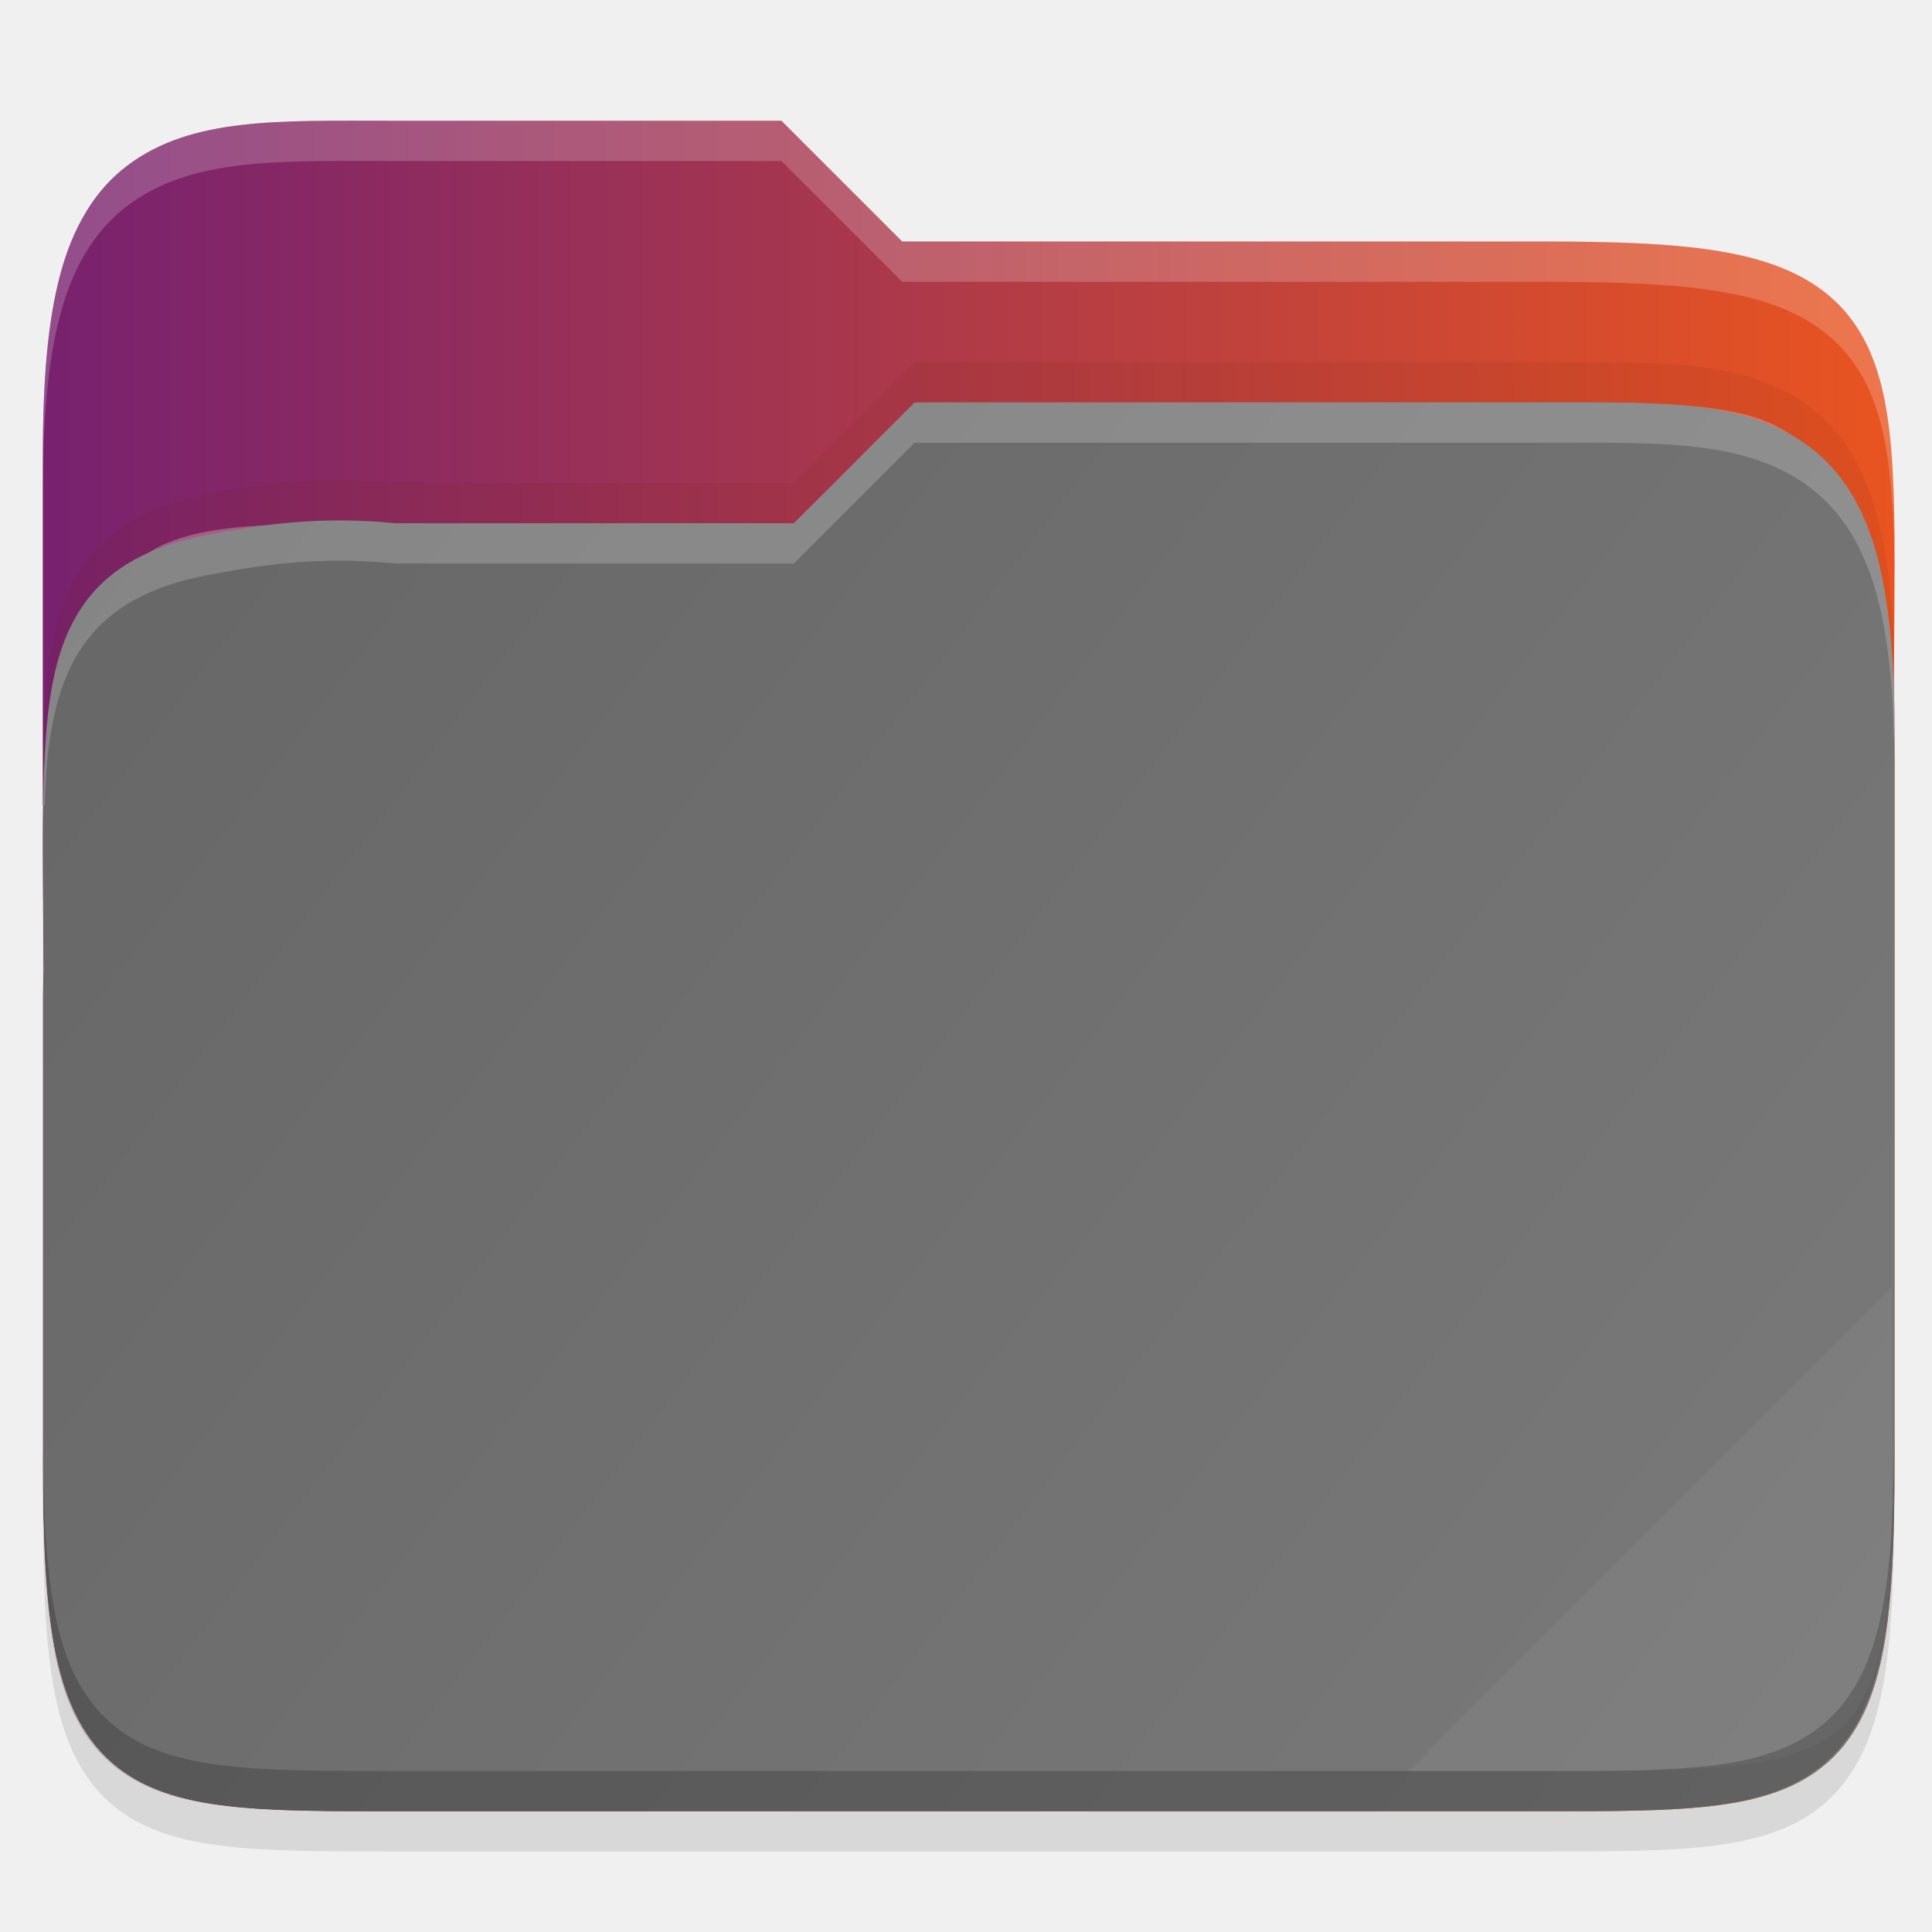
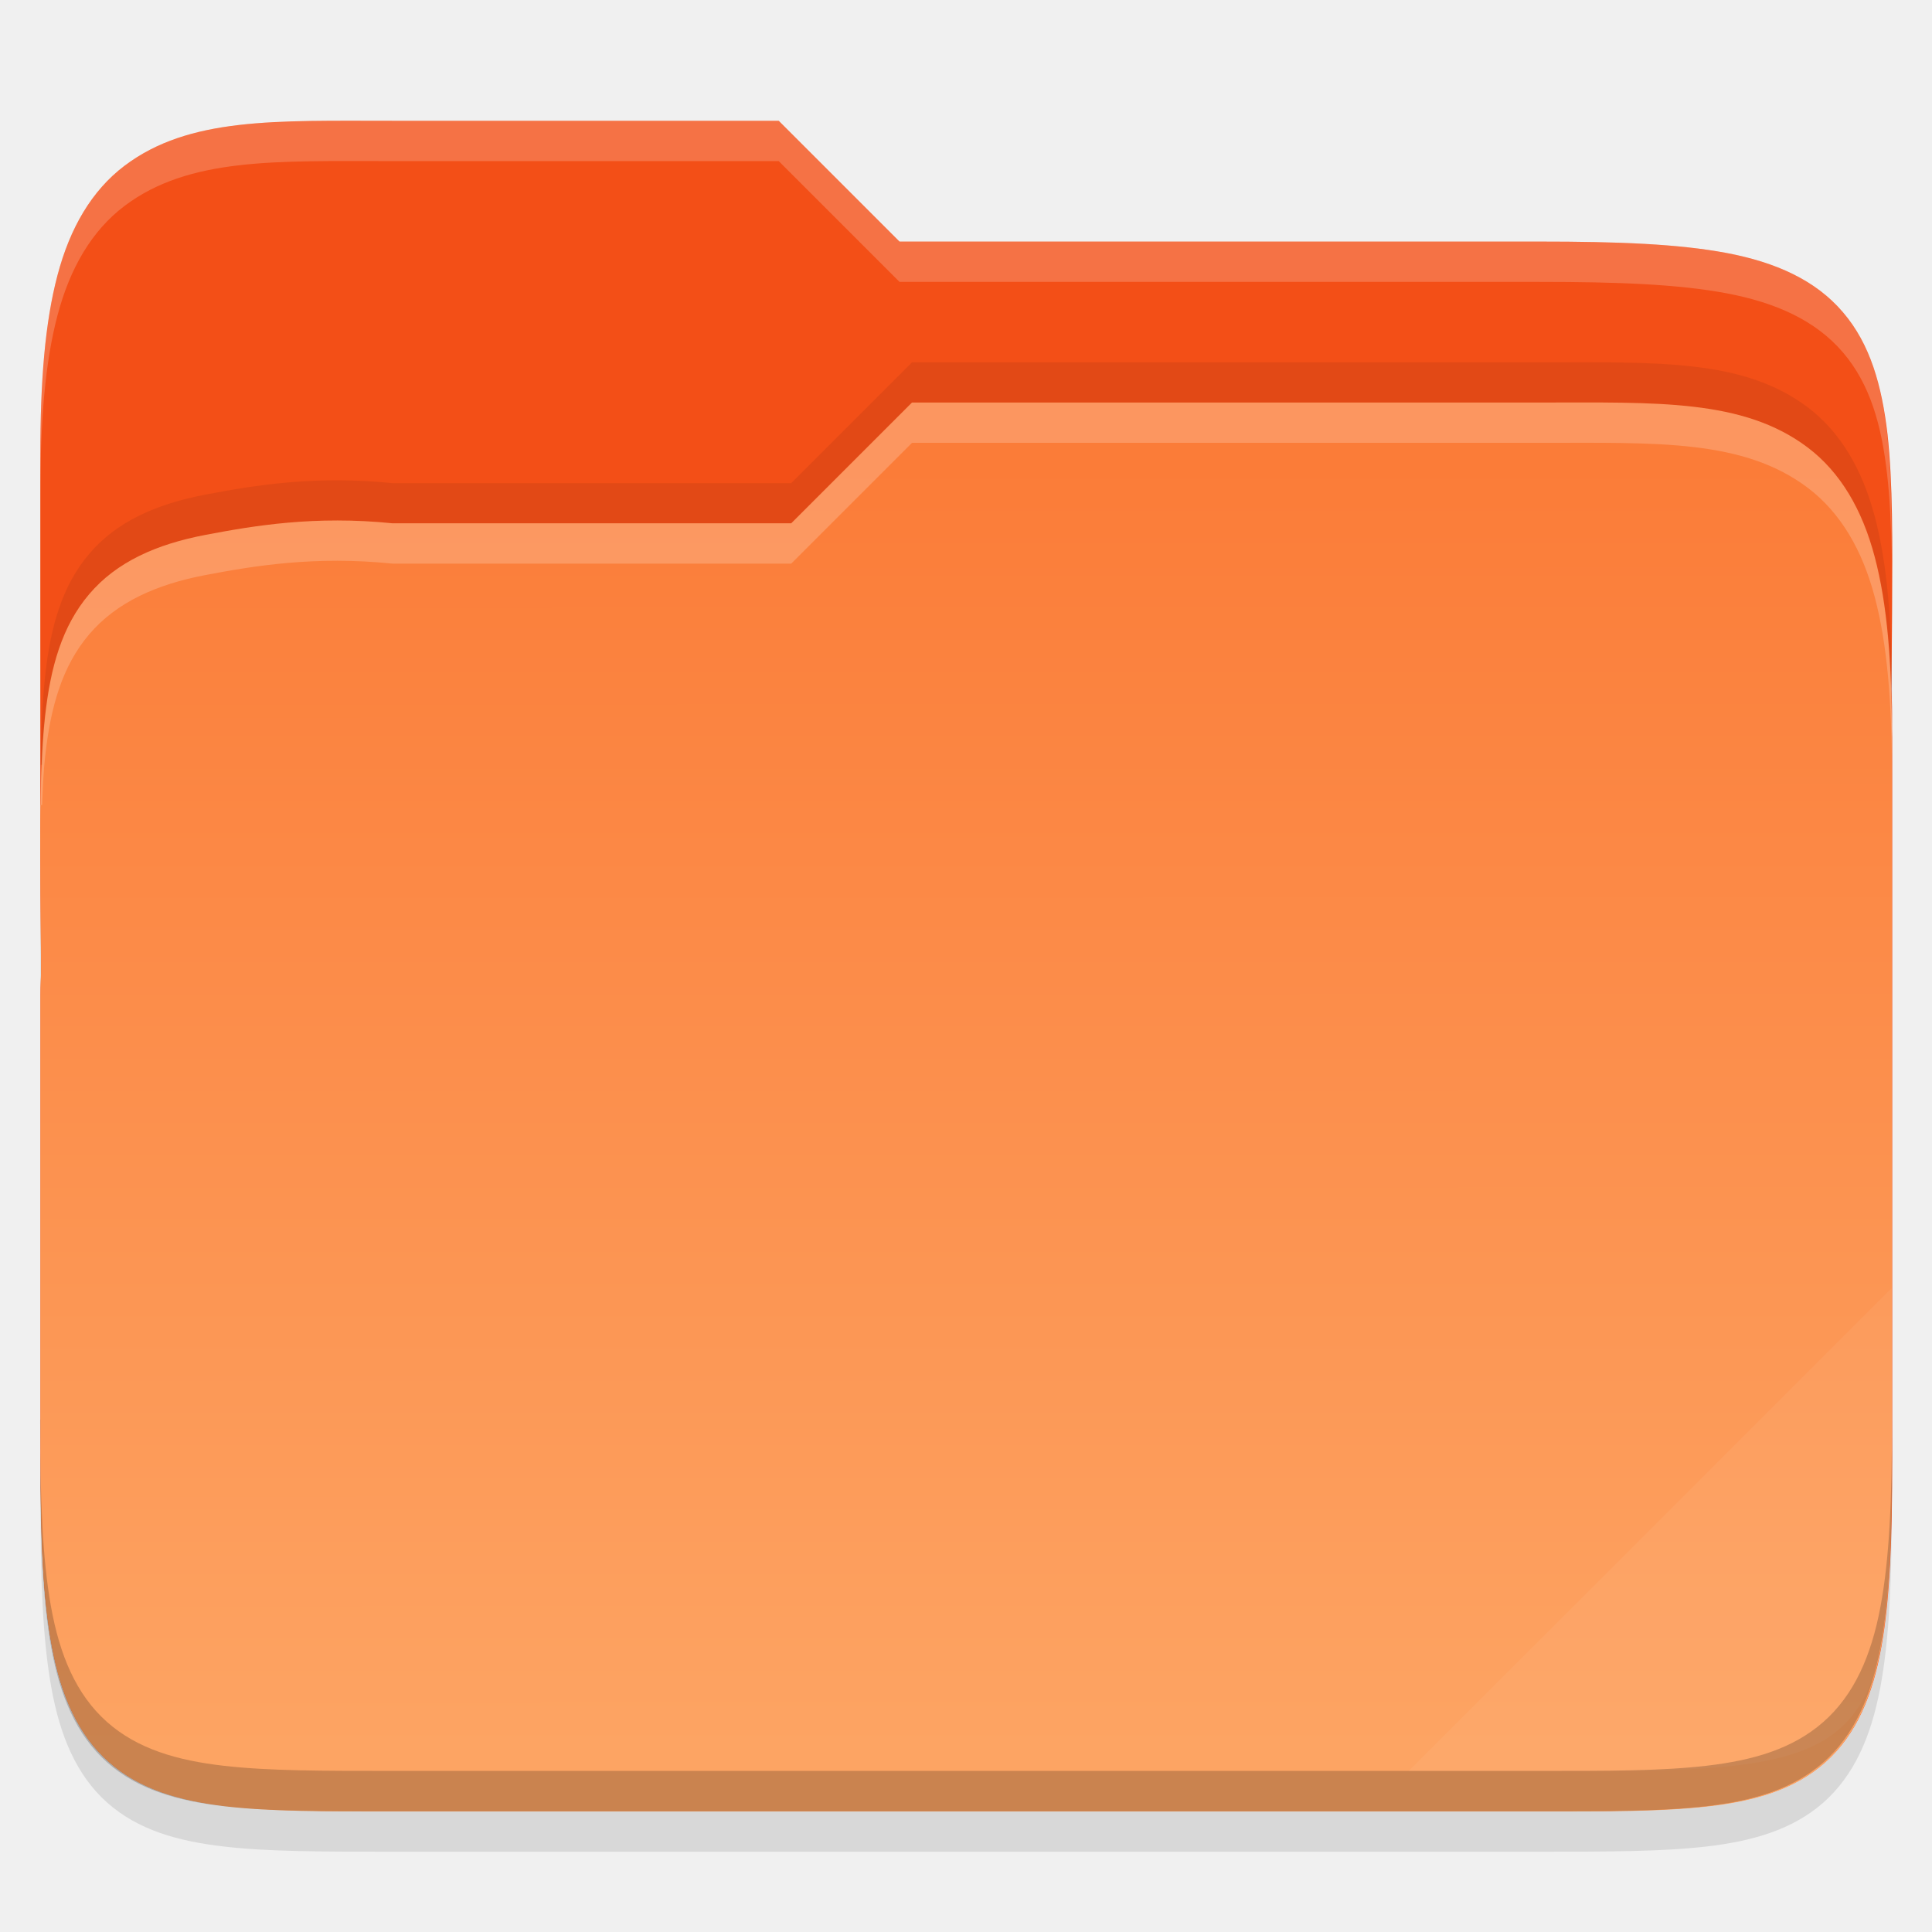
- <svg xmlns="http://www.w3.org/2000/svg" xmlns:xlink="http://www.w3.org/1999/xlink" width="48" height="48" version="1" id="svg52">
-   <defs id="defs32">
-     <linearGradient id="linearGradient13848" x1="321" x2="367" y1="70" y2="105" gradientTransform="translate(-320 -60)" gradientUnits="userSpaceOnUse">
-       <stop stop-color="#666" offset="0" id="stop27" />
-       <stop stop-color="#7a7a7a" offset="1" id="stop29" />
+ <svg xmlns="http://www.w3.org/2000/svg" xmlns:xlink="http://www.w3.org/1999/xlink" width="48" height="48" viewBox="0 0 12.7 12.7" version="1.1" id="svg2919">
+   <defs id="defs2916">
+     <linearGradient xlink:href="#linearGradient1160" id="linearGradient1162" x1="33.064" y1="11.499" x2="33.068" y2="43.499" gradientUnits="userSpaceOnUse" gradientTransform="matrix(0.2645833,0,0,0.2645833,-0.01691163,4.5999285e-4)" />
+     <linearGradient id="linearGradient1160">
+       <stop style="stop-color:#fb7c38;stop-opacity:1;" offset="0" id="stop1156" />
+       <stop style="stop-color:#fda463;stop-opacity:1" offset="1" id="stop1158" />
    </linearGradient>
-     <linearGradient id="linearGradient5495">
-       <stop style="stop-color:#77216f;stop-opacity:1" offset="0" id="stop5491" />
-       <stop style="stop-color:#e95420;stop-opacity:1" offset="1" id="stop5493" />
-     </linearGradient>
-     <linearGradient xlink:href="#linearGradient5495" id="linearGradient1565" x1="1.064" y1="23.999" x2="47.071" y2="23.999" gradientUnits="userSpaceOnUse" />
  </defs>
-   <path d="m9.812 4c-2.9 0-5.051-0.095-6.656 1.119-0.814 0.615-1.354 1.542-1.664 2.717-0.309 1.17-0.428 2.614-0.428 4.488v9.406 3.269 12.27c0 1.952 0.053 3.441 0.268 4.644 0.215 1.206 0.622 2.185 1.387 2.865 0.763 0.679 1.753 0.96 2.894 1.092 1.141 0.132 2.496 0.129 4.199 0.129h28.504c1.671 0 3.01 2e-3 4.144-0.129 1.135-0.132 2.126-0.411 2.895-1.086 0.771-0.676 1.193-1.653 1.42-2.861 0.227-1.206 0.287-2.699 0.287-4.654v-18.539c0-0.258-0.012-0.426-0.014-0.605v-0.012l0.014-1.875c0.013-1.81 0.019-3.251-0.115-4.455-0.134-1.204-0.417-2.23-1.096-3.027-0.682-0.8-1.675-1.24-2.891-1.471-1.212-0.23-2.704-0.285-4.646-0.285h-15.902l-3-3z" color="#000000" color-rendering="auto" dominant-baseline="auto" image-rendering="auto" opacity=".1" shape-rendering="auto" solid-color="#000000" style="font-feature-settings:normal;font-variant-alternates:normal;font-variant-caps:normal;font-variant-ligatures:normal;font-variant-numeric:normal;font-variant-position:normal;isolation:auto;mix-blend-mode:normal;shape-padding:0;text-decoration-color:#000000;text-decoration-line:none;text-decoration-style:solid;text-indent:0;text-orientation:mixed;text-transform:none;white-space:normal" id="path34" />
-   <path id="rect1262" style="fill:url(#linearGradient1565);stroke-linecap:round;stroke-linejoin:round;fill-opacity:1.0" d="M 9.812 3 C 6.912 3 4.761 2.905 3.156 4.119 C 2.343 4.734 1.803 5.661 1.492 6.836 C 1.183 8.006 1.064 9.45 1.064 11.324 L 1.064 20 L 1.072 20 C 1.063 20.684 1.064 21.413 1.07 22.238 L 1.084 24.113 L 1.084 24.125 C 1.082 24.304 1.07 24.472 1.07 24.73 L 1.07 36.27 C 1.07 38.225 1.131 39.718 1.357 40.924 C 1.584 42.132 2.006 43.109 2.777 43.785 C 3.546 44.46 4.537 44.739 5.672 44.871 C 6.806 45.002 8.146 45 9.816 45 L 38.32 45 C 40.023 45 41.379 45.003 42.52 44.871 C 43.661 44.739 44.651 44.458 45.414 43.779 C 46.179 43.099 46.585 42.12 46.801 40.914 C 47.015 39.711 47.068 38.222 47.068 36.27 L 47.068 32 L 47.068 27.73 L 47.068 18.324 C 47.068 18.246 47.065 18.18 47.064 18.104 L 47.064 17.73 C 47.064 17.472 47.053 17.304 47.051 17.125 L 47.051 17.113 L 47.064 15.238 C 47.077 13.428 47.083 11.987 46.949 10.783 C 46.815 9.579 46.533 8.553 45.854 7.756 C 45.172 6.956 44.179 6.516 42.963 6.285 C 41.75 6.055 40.258 6 38.316 6 L 22.414 6 L 19.414 3 L 9.812 3 z " />
-   <path d="m23.002 10-3.002 3h-10.188c-6.813 0-7.748-2.1e-4 -7.748 7.731v1c0-7.731 0.935-7.731 7.748-7.731h10.188l3.002-3h15.314c6.684 0 7.748-2.1e-4 7.748 7.731v-1c0-7.731-1.064-7.731-7.748-7.731z" color="#000000" fill="#fff" opacity=".3" id="path38" />
-   <path d="m38.323 10c2.9 0 5.051-0.095 6.656 1.119 0.814 0.615 1.354 1.542 1.664 2.717 0.309 1.17 0.428 2.614 0.428 4.488v9.406 4.269 4.269c0 1.952-0.053 3.441-0.268 4.644-0.215 1.206-0.622 2.185-1.387 2.865-0.763 0.679-1.753 0.96-2.894 1.092-1.141 0.132-2.496 0.129-4.199 0.129h-28.504c-1.671 0-3.01 2e-3 -4.144-0.129-1.135-0.132-2.126-0.411-2.894-1.086-0.771-0.676-1.193-1.653-1.42-2.861-0.227-1.206-0.287-2.699-0.287-4.654v-11.539c0-0.258 0.012-0.426 0.014-0.605v-0.012l-0.014-1.875c-0.013-1.81-0.019-3.251 0.115-4.455 0.134-1.204 0.417-2.23 1.096-3.027 0.682-0.8 1.675-1.24 2.891-1.471 1.212-0.23 2.714-0.48 4.647-0.285h9.902l3-3z" color="#000000" color-rendering="auto" dominant-baseline="auto" fill="url(#linearGradient13848)" image-rendering="auto" shape-rendering="auto" solid-color="#000000" style="font-feature-settings:normal;font-variant-alternates:normal;font-variant-caps:normal;font-variant-ligatures:normal;font-variant-numeric:normal;font-variant-position:normal;isolation:auto;mix-blend-mode:normal;shape-padding:0;text-decoration-color:#000000;text-decoration-line:none;text-decoration-style:solid;text-indent:0;text-orientation:mixed;text-transform:none;white-space:normal" id="path40" />
-   <path d="m47 32-12 12h4.689c6.632 0 7.311-0.68 7.311-7.298z" color="#000000" fill="#fff" opacity=".05" id="path42" />
-   <path d="m1.065 35.27v1c0 1.952 0.053 3.441 0.268 4.644 0.215 1.206 0.622 2.185 1.387 2.865 0.763 0.679 1.753 0.96 2.894 1.092 1.141 0.132 2.496 0.129 4.199 0.129h28.504c1.671 0 3.01 2e-3 4.144-0.129 1.135-0.132 2.126-0.411 2.895-1.086 0.771-0.676 1.193-1.653 1.42-2.861 0.227-1.206 0.287-2.699 0.287-4.654v-1c0 1.955-0.061 3.449-0.287 4.654-0.227 1.208-0.649 2.185-1.42 2.861-0.769 0.675-1.759 0.954-2.895 1.086-1.134 0.131-2.474 0.129-4.144 0.129h-28.504c-1.703 0-3.058 3e-3 -4.199-0.129-1.142-0.132-2.132-0.413-2.894-1.092-0.765-0.681-1.171-1.659-1.387-2.865-0.215-1.203-0.268-2.692-0.268-4.644z" color="#000000" color-rendering="auto" dominant-baseline="auto" image-rendering="auto" opacity=".2" shape-rendering="auto" solid-color="#000000" style="font-feature-settings:normal;font-variant-alternates:normal;font-variant-caps:normal;font-variant-ligatures:normal;font-variant-numeric:normal;font-variant-position:normal;isolation:auto;mix-blend-mode:normal;shape-padding:0;text-decoration-color:#000000;text-decoration-line:none;text-decoration-style:solid;text-indent:0;text-orientation:mixed;text-transform:none;white-space:normal" id="path44" />
-   <path d="m22.721 10-3 3h-9.902c-1.932-0.195-3.434 0.056-4.646 0.285-1.216 0.23-2.209 0.67-2.891 1.471-0.679 0.797-0.962 1.823-1.096 3.027-0.073 0.655-0.102 1.4-0.113 2.217h0.039c0.017-0.423 0.034-0.851 0.074-1.217 0.134-1.204 0.417-2.23 1.096-3.027 0.682-0.8 1.675-1.24 2.891-1.471 1.212-0.23 2.714-0.48 4.646-0.285h9.902l3-3h15.602c2.9 0 5.051-0.095 6.656 1.119 0.814 0.615 1.354 1.542 1.664 2.717 0.309 1.17 0.428 2.614 0.428 4.488v-1c0-1.875-0.118-3.318-0.428-4.488-0.31-1.175-0.851-2.102-1.664-2.717-1.605-1.214-3.756-1.119-6.656-1.119z" color="#000000" color-rendering="auto" dominant-baseline="auto" fill="#fff" image-rendering="auto" opacity=".2" shape-rendering="auto" solid-color="#000000" style="font-feature-settings:normal;font-variant-alternates:normal;font-variant-caps:normal;font-variant-ligatures:normal;font-variant-numeric:normal;font-variant-position:normal;isolation:auto;mix-blend-mode:normal;shape-padding:0;text-decoration-color:#000000;text-decoration-line:none;text-decoration-style:solid;text-indent:0;text-orientation:mixed;text-transform:none;white-space:normal" id="path46" />
-   <path d="m22.721 9-3 3h-9.902c-1.932-0.195-3.434 0.056-4.646 0.285-1.216 0.23-2.209 0.67-2.891 1.471-0.679 0.797-0.962 1.823-1.096 3.027-0.073 0.655-0.102 1.4-0.113 2.217h0.039c0.017-0.423 0.034-0.851 0.074-1.217 0.134-1.204 0.417-2.23 1.096-3.027 0.682-0.8 1.675-1.24 2.891-1.471 1.212-0.23 2.714-0.48 4.646-0.285h9.902l3-3h15.602c2.9 0 5.051-0.095 6.656 1.119 0.814 0.615 1.354 1.542 1.664 2.717 0.309 1.17 0.428 2.614 0.428 4.488v-1c0-1.875-0.118-3.318-0.428-4.488-0.31-1.175-0.851-2.102-1.664-2.717-1.605-1.214-3.756-1.119-6.656-1.119z" color="#000000" color-rendering="auto" dominant-baseline="auto" fill="#732206" image-rendering="auto" opacity=".1" shape-rendering="auto" solid-color="#000000" style="font-feature-settings:normal;font-variant-alternates:normal;font-variant-caps:normal;font-variant-ligatures:normal;font-variant-numeric:normal;font-variant-position:normal;isolation:auto;mix-blend-mode:normal;shape-padding:0;text-decoration-color:#000000;text-decoration-line:none;text-decoration-style:solid;text-indent:0;text-orientation:mixed;text-transform:none;white-space:normal" id="path48" />
-   <path d="m9.812 3c-2.9 0-5.051-0.095-6.656 1.119-0.814 0.615-1.354 1.542-1.664 2.717-0.309 1.17-0.428 2.614-0.428 4.488v1c0-1.875 0.118-3.318 0.428-4.488 0.31-1.175 0.851-2.102 1.664-2.717 1.605-1.214 3.756-1.119 6.656-1.119h9.602l3 3h15.902c1.942 0 3.434 0.056 4.646 0.285 1.216 0.23 2.209 0.67 2.891 1.471 0.679 0.797 0.962 1.823 1.096 3.027 0.067 0.602 0.1 1.263 0.113 2 0-1.128-0.019-2.153-0.113-3-0.134-1.204-0.417-2.23-1.096-3.027-0.682-0.8-1.675-1.24-2.891-1.471-1.212-0.23-2.704-0.285-4.646-0.285h-15.902l-3-3zm37.244 14.367-0.01 0.746v0.012c0 0.179 0.014 0.347 0.014 0.605v-1c0-0.155 0-0.251-0.01-0.363z" color="#000000" color-rendering="auto" dominant-baseline="auto" fill="#fff" image-rendering="auto" opacity=".2" shape-rendering="auto" solid-color="#000000" style="font-feature-settings:normal;font-variant-alternates:normal;font-variant-caps:normal;font-variant-ligatures:normal;font-variant-numeric:normal;font-variant-position:normal;isolation:auto;mix-blend-mode:normal;shape-padding:0;text-decoration-color:#000000;text-decoration-line:none;text-decoration-style:solid;text-indent:0;text-orientation:mixed;text-transform:none;white-space:normal" id="path50" />
+   <path d="m 2.58,1.059 c -0.767,0 -1.336,-0.025 -1.761,0.296 -0.215,0.163 -0.358,0.408 -0.44,0.719 -0.082,0.31 -0.113,0.692 -0.113,1.188 v 2.489 0.865 3.246 c 0,0.517 0.014,0.911 0.071,1.229 0.057,0.319 0.165,0.578 0.367,0.758 0.202,0.18 0.464,0.254 0.766,0.289 0.302,0.035 0.66,0.034 1.111,0.034 H 10.121 c 0.442,0 0.796,5.3e-4 1.097,-0.034 0.3,-0.035 0.562,-0.109 0.766,-0.287 0.204,-0.179 0.316,-0.437 0.376,-0.757 0.06,-0.319 0.076,-0.714 0.076,-1.231 V 4.956 c 0,-0.068 -0.003,-0.113 -0.004,-0.16 v -0.003 l 0.004,-0.496 C 12.439,3.818 12.44,3.437 12.405,3.118 12.37,2.8 12.295,2.528 12.115,2.317 11.935,2.105 11.672,1.989 11.35,1.928 11.03,1.867 10.635,1.853 10.121,1.853 H 5.913 l -0.794,-0.794 z" style="color:#000000;font-variant-ligatures:normal;font-variant-position:normal;font-variant-caps:normal;font-variant-numeric:normal;font-variant-alternates:normal;font-feature-settings:normal;text-indent:0;text-decoration-line:none;text-decoration-style:solid;text-decoration-color:#000000;text-transform:none;text-orientation:mixed;dominant-baseline:auto;white-space:normal;shape-padding:0;opacity:0.1;isolation:auto;mix-blend-mode:normal;solid-color:#000000;fill:#000000;stroke-width:0.265;color-rendering:auto;image-rendering:auto;shape-rendering:auto" id="path2471" />
+   <path id="rect1262" style="fill:#f34f17;fill-opacity:1;stroke-width:0.265;stroke-linecap:round;stroke-linejoin:round" d="m 2.579,0.794 c -0.767,0 -1.336,-0.025 -1.761,0.296 -0.215,0.163 -0.358,0.408 -0.44,0.719 -0.082,0.31 -0.113,0.692 -0.113,1.188 v 2.295 h 0.002 c -0.003,0.181 -0.002,0.374 -5.292e-4,0.592 l 0.004,0.496 v 0.003 c -5.292e-4,0.047 -0.004,0.092 -0.004,0.16 v 3.053 c 0,0.517 0.016,0.912 0.076,1.231 0.06,0.32 0.172,0.578 0.376,0.757 0.203,0.178 0.465,0.252 0.766,0.287 0.3,0.035 0.655,0.034 1.097,0.034 h 7.542 c 0.451,0 0.809,7.41e-4 1.111,-0.034 0.302,-0.035 0.564,-0.109 0.766,-0.289 0.202,-0.18 0.31,-0.439 0.367,-0.758 0.057,-0.318 0.071,-0.712 0.071,-1.229 V 8.467 7.337 4.849 c 0,-0.021 -9.26e-4,-0.038 -10e-4,-0.058 v -0.099 c 0,-0.068 -0.003,-0.113 -0.004,-0.16 v -0.003 l 0.004,-0.496 c 0.003,-0.479 0.005,-0.86 -0.03,-1.179 C 12.37,2.535 12.295,2.263 12.115,2.053 11.935,1.841 11.672,1.724 11.35,1.663 11.03,1.603 10.635,1.588 10.121,1.588 H 5.913 l -0.794,-0.794 z" />
+   <path d="m 2.579,0.794 c -0.767,0 -1.336,-0.025 -1.761,0.296 -0.215,0.163 -0.358,0.408 -0.44,0.719 -0.082,0.31 -0.113,0.692 -0.113,1.188 V 3.261 c 0,-0.496 0.031,-0.878 0.113,-1.188 0.082,-0.311 0.225,-0.556 0.44,-0.719 C 1.243,1.034 1.812,1.059 2.579,1.059 h 2.54 l 0.794,0.794 H 10.121 c 0.514,0 0.909,0.015 1.229,0.075 0.322,0.061 0.584,0.177 0.765,0.389 0.18,0.211 0.254,0.482 0.29,0.801 0.018,0.159 0.026,0.334 0.03,0.529 0,-0.298 -0.005,-0.57 -0.03,-0.794 C 12.37,2.535 12.295,2.263 12.115,2.053 11.935,1.841 11.672,1.724 11.35,1.663 11.029,1.603 10.635,1.588 10.121,1.588 H 5.913 l -0.794,-0.794 z m 9.854,3.801 -0.003,0.197 v 0.003 c 0,0.047 0.004,0.092 0.004,0.16 V 4.692 c 0,-0.041 0,-0.067 -0.003,-0.096 z" style="color:#000000;font-variant-ligatures:normal;font-variant-position:normal;font-variant-caps:normal;font-variant-numeric:normal;font-variant-alternates:normal;font-feature-settings:normal;text-indent:0;text-decoration-line:none;text-decoration-style:solid;text-decoration-color:#000000;text-transform:none;text-orientation:mixed;dominant-baseline:auto;white-space:normal;shape-padding:0;opacity:0.2;isolation:auto;mix-blend-mode:normal;solid-color:#000000;fill:#ffffff;stroke-width:0.265;color-rendering:auto;image-rendering:auto;shape-rendering:auto" id="path2347" />
+   <path d="m 10.122,2.646 c 0.767,0 1.336,-0.025 1.761,0.296 0.215,0.163 0.358,0.408 0.44,0.719 0.082,0.31 0.113,0.692 0.113,1.188 v 2.489 1.13 1.13 c 0,0.517 -0.014,0.911 -0.071,1.229 -0.057,0.319 -0.165,0.578 -0.367,0.758 -0.202,0.18 -0.464,0.254 -0.766,0.289 -0.302,0.035 -0.66,0.034 -1.111,0.034 H 2.58 c -0.442,0 -0.796,5.29e-4 -1.097,-0.034 C 1.183,11.838 0.921,11.764 0.718,11.585 0.514,11.406 0.402,11.148 0.342,10.828 0.282,10.509 0.266,10.114 0.266,9.597 v -3.053 c 0,-0.068 0.003,-0.113 0.004,-0.16 v -0.003 l -0.004,-0.496 c -0.003,-0.479 -0.005,-0.86 0.03,-1.179 C 0.332,4.387 0.407,4.116 0.587,3.905 0.767,3.693 1.03,3.577 1.351,3.516 1.672,3.455 2.07,3.388 2.581,3.44 h 2.62 l 0.794,-0.794 z" style="color:#000000;font-variant-ligatures:normal;font-variant-position:normal;font-variant-caps:normal;font-variant-numeric:normal;font-variant-alternates:normal;font-feature-settings:normal;text-indent:0;text-decoration-line:none;text-decoration-style:solid;text-decoration-color:#000000;text-transform:none;text-orientation:mixed;dominant-baseline:auto;white-space:normal;shape-padding:0;isolation:auto;mix-blend-mode:normal;solid-color:#000000;fill:url(#linearGradient1162);fill-opacity:1;stroke-width:0.265;color-rendering:auto;image-rendering:auto;shape-rendering:auto" id="path937" />
+   <path d="M 12.435,8.467 9.26,11.642 h 1.241 c 1.755,0 1.934,-0.18 1.934,-1.931 z" style="color:#000000;opacity:0.05;fill:#ffffff;stroke-width:0.265" id="path2605" />
+   <path d="m 0.265,9.332 v 0.265 c 0,0.517 0.014,0.911 0.071,1.229 0.057,0.319 0.165,0.578 0.367,0.758 0.202,0.18 0.464,0.254 0.766,0.289 0.302,0.035 0.66,0.034 1.111,0.034 h 7.542 c 0.442,0 0.796,5.29e-4 1.097,-0.034 0.3,-0.035 0.562,-0.109 0.766,-0.287 0.204,-0.179 0.316,-0.437 0.376,-0.757 0.06,-0.319 0.076,-0.714 0.076,-1.231 V 9.332 c 0,0.517 -0.016,0.912 -0.076,1.231 -0.06,0.32 -0.172,0.578 -0.376,0.757 -0.203,0.178 -0.465,0.252 -0.766,0.287 -0.3,0.035 -0.654,0.034 -1.097,0.034 H 2.579 c -0.451,0 -0.809,7.93e-4 -1.111,-0.034 -0.302,-0.035 -0.564,-0.109 -0.766,-0.289 -0.202,-0.18 -0.31,-0.439 -0.367,-0.758 -0.057,-0.318 -0.071,-0.712 -0.071,-1.229 z" style="color:#000000;font-variant-ligatures:normal;font-variant-position:normal;font-variant-caps:normal;font-variant-numeric:normal;font-variant-alternates:normal;font-feature-settings:normal;text-indent:0;text-decoration-line:none;text-decoration-style:solid;text-decoration-color:#000000;text-transform:none;text-orientation:mixed;dominant-baseline:auto;white-space:normal;shape-padding:0;opacity:0.2;isolation:auto;mix-blend-mode:normal;solid-color:#000000;fill:#000000;stroke-width:0.265;color-rendering:auto;image-rendering:auto;shape-rendering:auto" id="path2213" />
+   <path d="m 5.995,2.646 -0.794,0.794 H 2.581 C 2.07,3.388 1.672,3.455 1.351,3.516 1.03,3.577 0.767,3.693 0.587,3.905 0.407,4.116 0.332,4.387 0.297,4.706 0.277,4.879 0.27,5.076 0.267,5.292 h 0.01 c 0.004,-0.112 0.009,-0.225 0.02,-0.322 C 0.332,4.652 0.407,4.38 0.587,4.169 0.767,3.958 1.03,3.841 1.351,3.78 1.672,3.719 2.07,3.653 2.581,3.705 h 2.62 l 0.794,-0.794 h 4.128 c 0.767,0 1.336,-0.025 1.761,0.296 0.215,0.163 0.358,0.408 0.44,0.719 0.082,0.31 0.113,0.692 0.113,1.188 V 4.849 c 0,-0.496 -0.031,-0.878 -0.113,-1.188 C 12.242,3.35 12.099,3.105 11.884,2.942 11.459,2.621 10.89,2.646 10.123,2.646 Z" style="color:#000000;font-variant-ligatures:normal;font-variant-position:normal;font-variant-caps:normal;font-variant-numeric:normal;font-variant-alternates:normal;font-feature-settings:normal;text-indent:0;text-decoration-line:none;text-decoration-style:solid;text-decoration-color:#000000;text-transform:none;text-orientation:mixed;dominant-baseline:auto;white-space:normal;shape-padding:0;opacity:0.2;isolation:auto;mix-blend-mode:normal;solid-color:#000000;fill:#ffffff;stroke-width:0.265;color-rendering:auto;image-rendering:auto;shape-rendering:auto" id="path2073" />
+   <path d="m 5.995,2.382 -0.794,0.794 H 2.581 C 2.07,3.124 1.672,3.19 1.352,3.251 1.03,3.312 0.767,3.428 0.587,3.64 0.407,3.851 0.332,4.122 0.297,4.441 0.278,4.614 0.27,4.811 0.267,5.028 h 0.01 c 0.004,-0.112 0.009,-0.225 0.02,-0.322 C 0.332,4.387 0.407,4.116 0.587,3.905 0.767,3.693 1.03,3.577 1.351,3.516 1.672,3.455 2.07,3.388 2.581,3.44 h 2.62 l 0.794,-0.794 h 4.128 c 0.767,0 1.336,-0.025 1.761,0.296 0.215,0.163 0.358,0.408 0.44,0.719 0.082,0.31 0.113,0.692 0.113,1.188 V 4.584 c 0,-0.496 -0.031,-0.878 -0.113,-1.188 C 12.242,3.086 12.099,2.841 11.884,2.678 11.459,2.357 10.89,2.382 10.123,2.382 Z" style="color:#000000;font-variant-ligatures:normal;font-variant-position:normal;font-variant-caps:normal;font-variant-numeric:normal;font-variant-alternates:normal;font-feature-settings:normal;text-indent:0;text-decoration-line:none;text-decoration-style:solid;text-decoration-color:#000000;text-transform:none;text-orientation:mixed;dominant-baseline:auto;white-space:normal;shape-padding:0;opacity:0.1;isolation:auto;mix-blend-mode:normal;solid-color:#000000;fill:#491706;stroke-width:0.265;color-rendering:auto;image-rendering:auto;shape-rendering:auto;fill-opacity:1" id="path1919" />
</svg>
